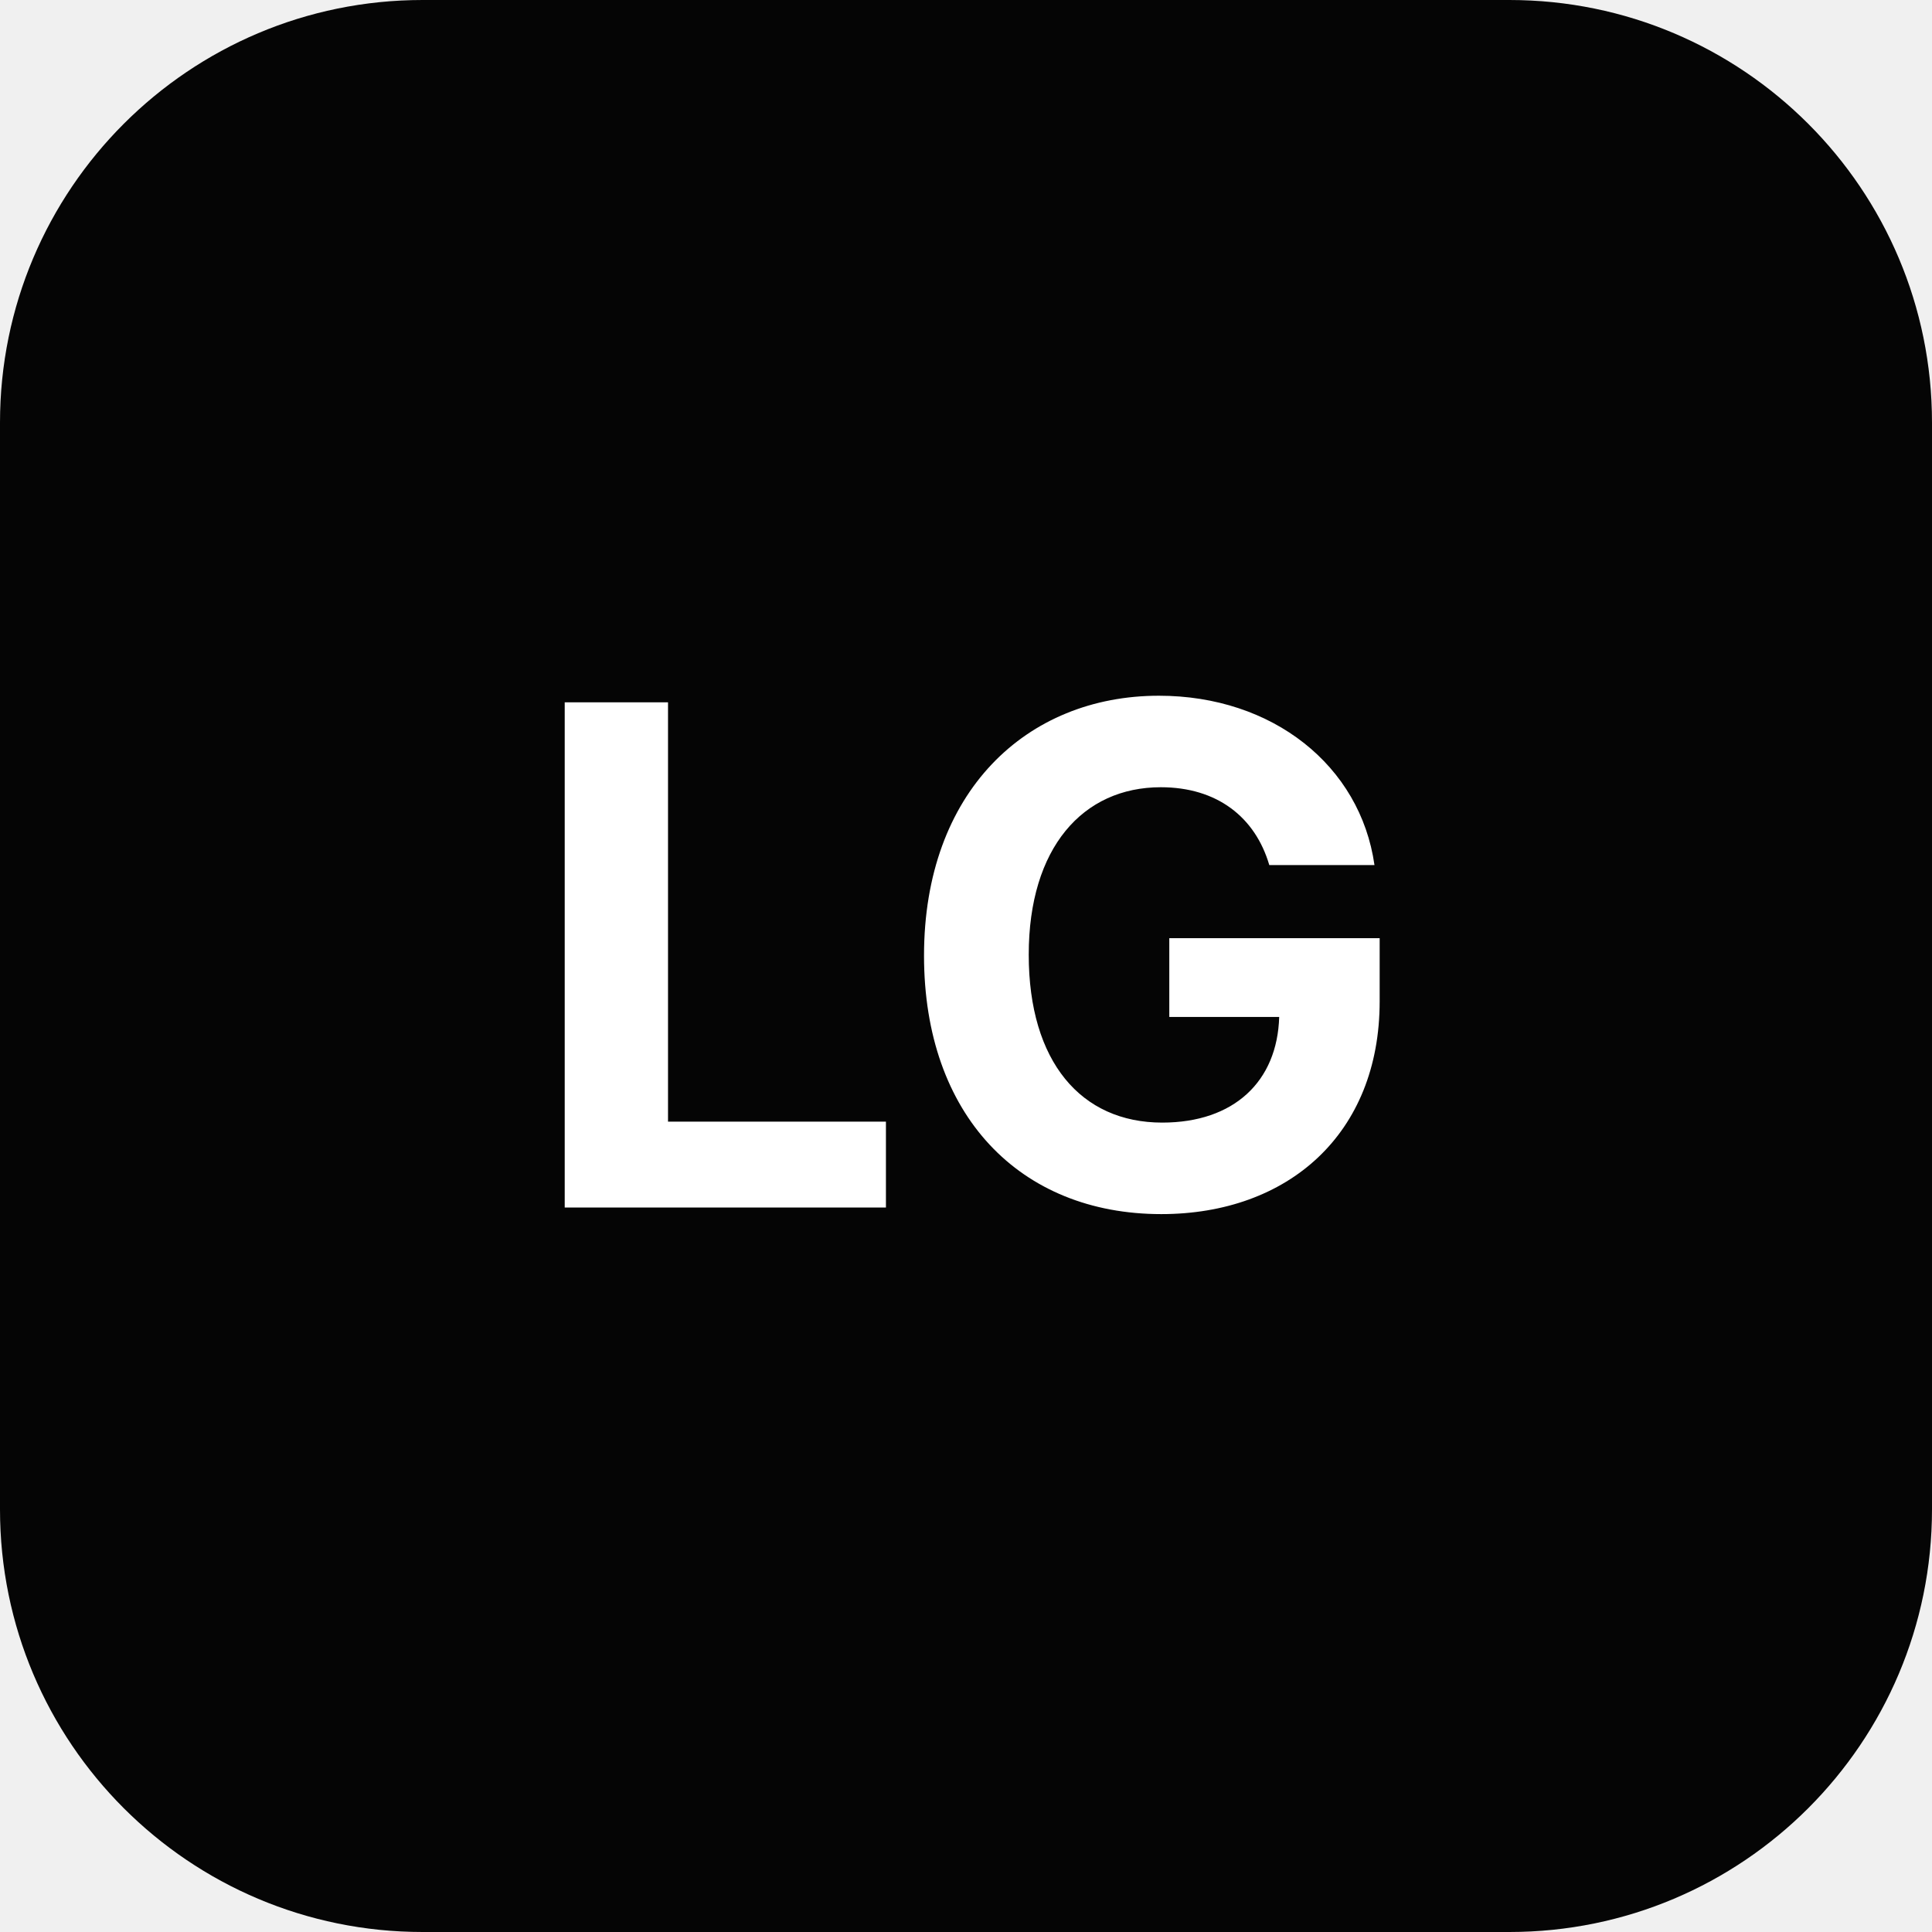
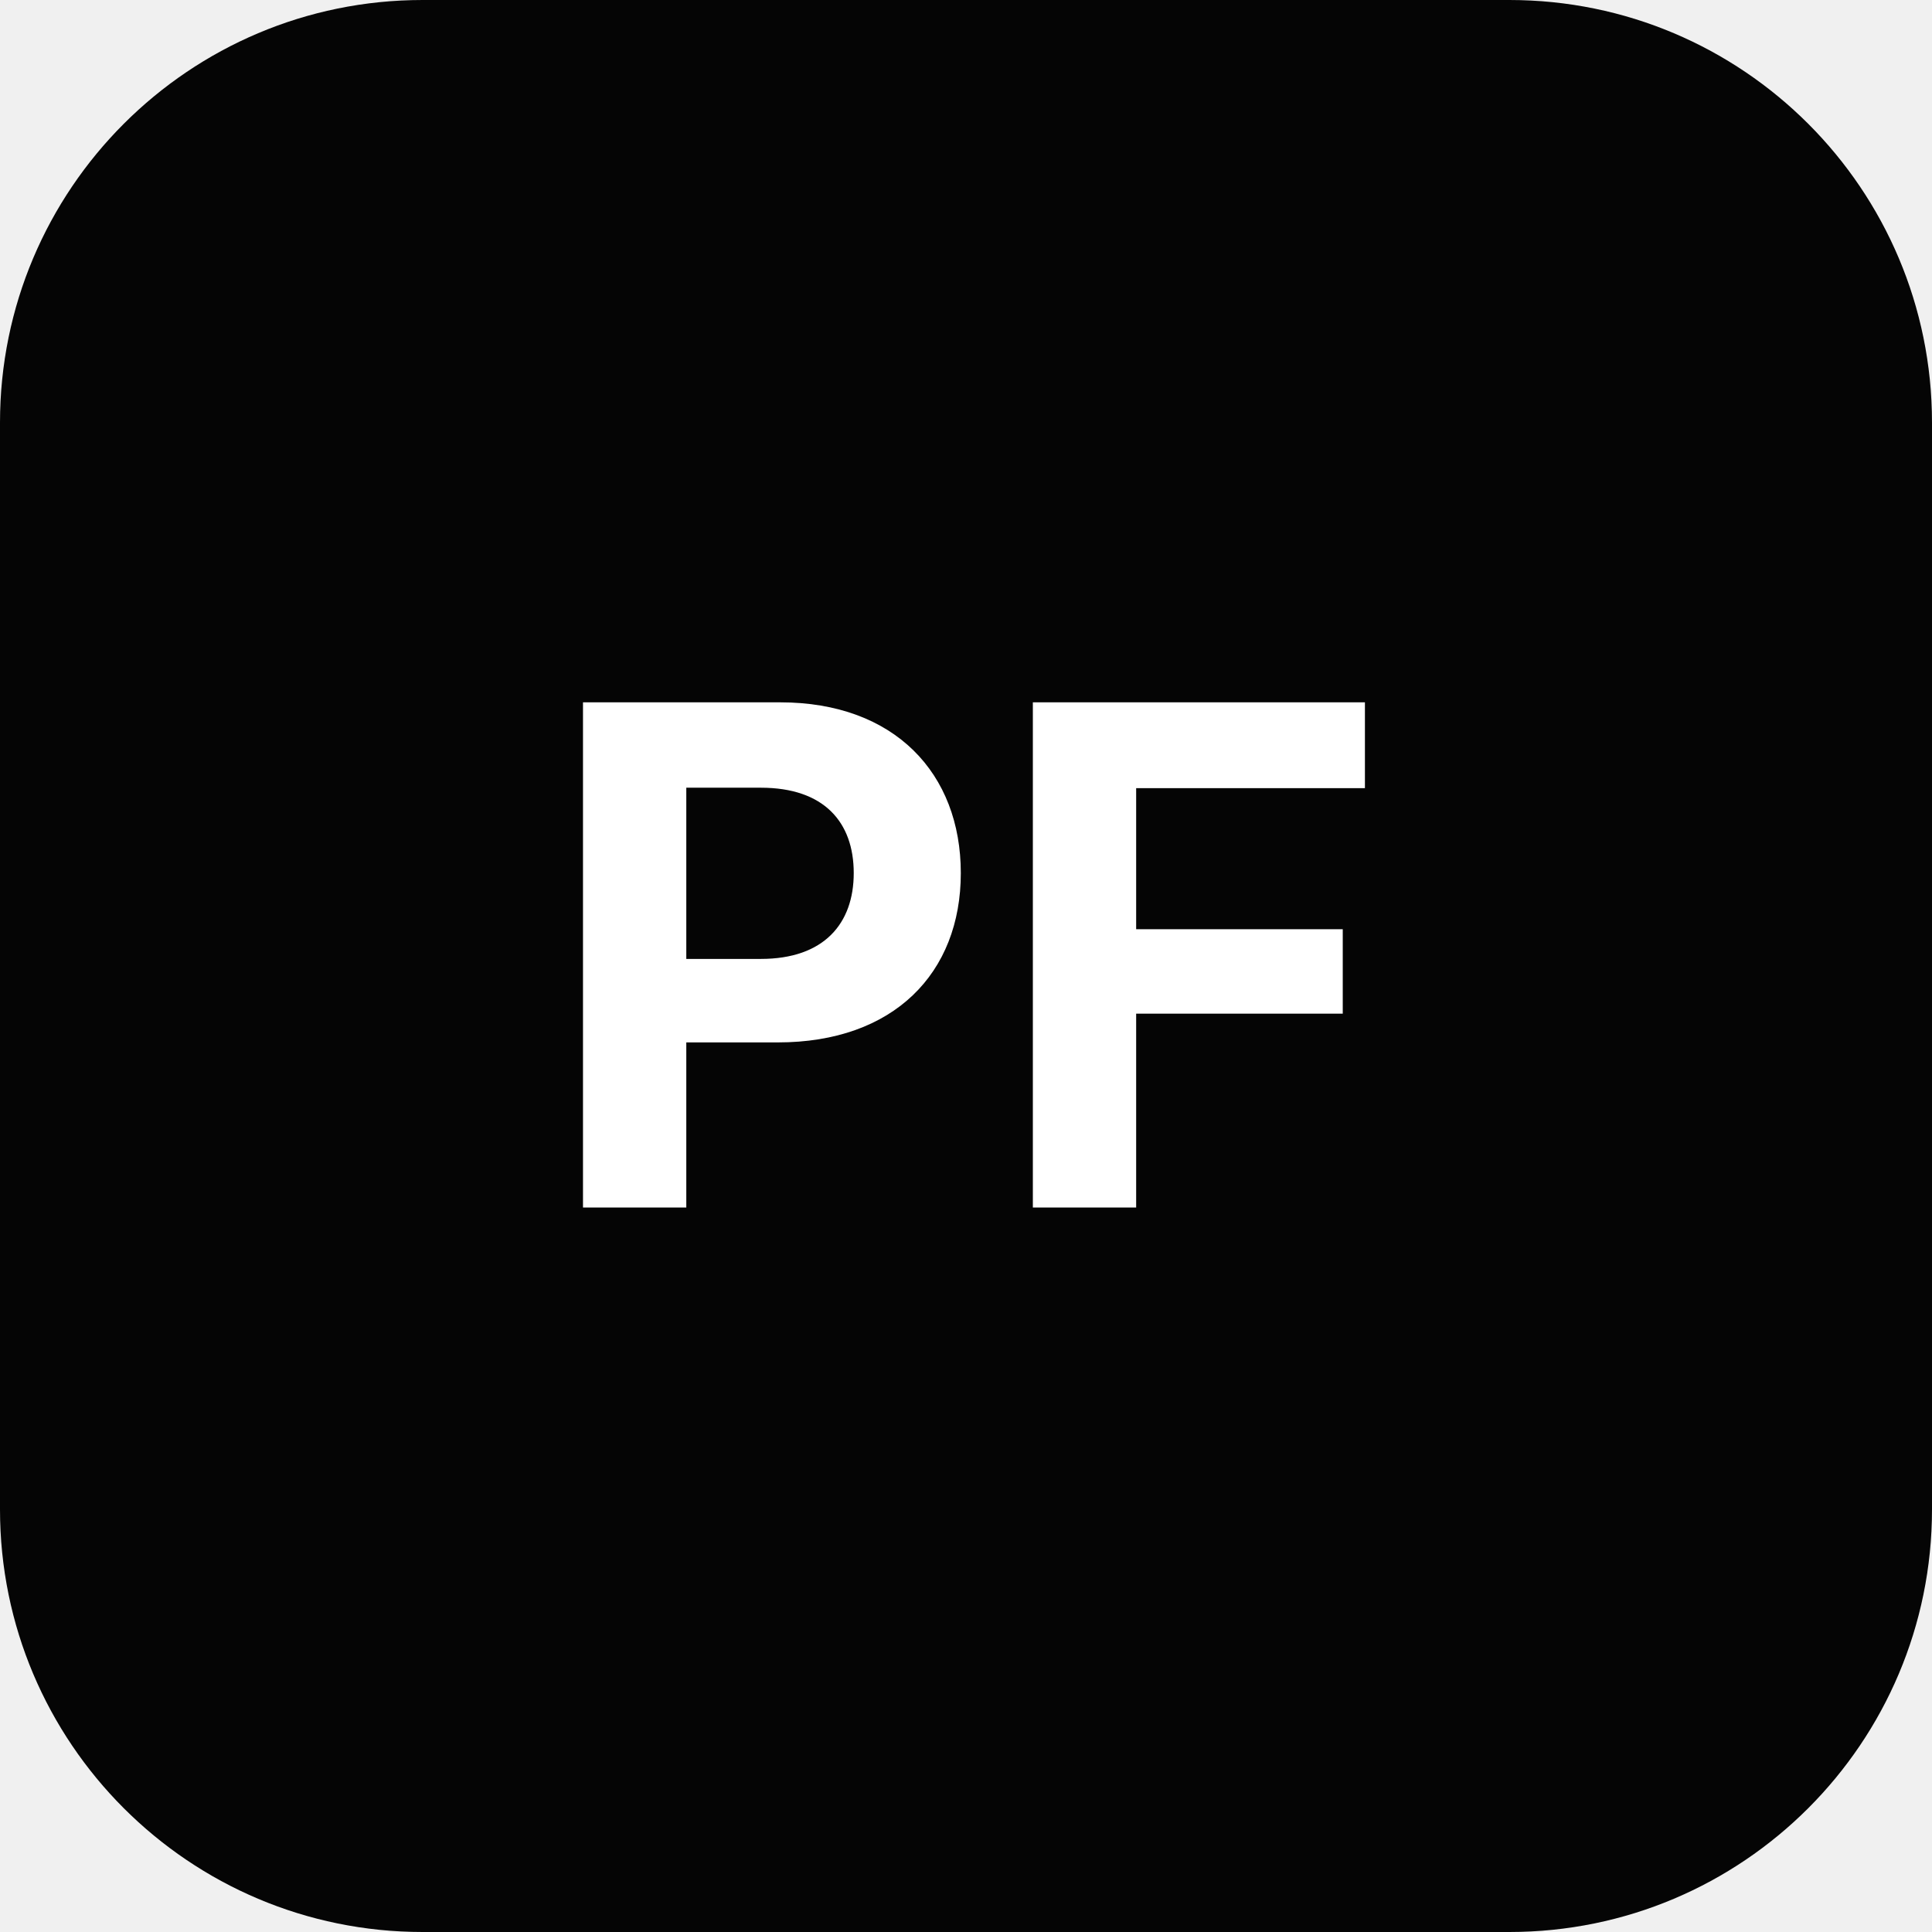
<svg xmlns="http://www.w3.org/2000/svg" viewBox="0 0 64 64">
  <rect width="64" height="64" rx="14" fill="#050505" />
-   <text x="32" y="40" text-anchor="middle" font-family="Inter, Arial, sans-serif" font-size="23" font-weight="700" fill="#ffffff">LG</text>
+   <text x="32" y="40" text-anchor="middle" font-family="Inter, Arial, sans-serif" font-size="23" font-weight="700" fill="#ffffff">PF</text>
</svg>
